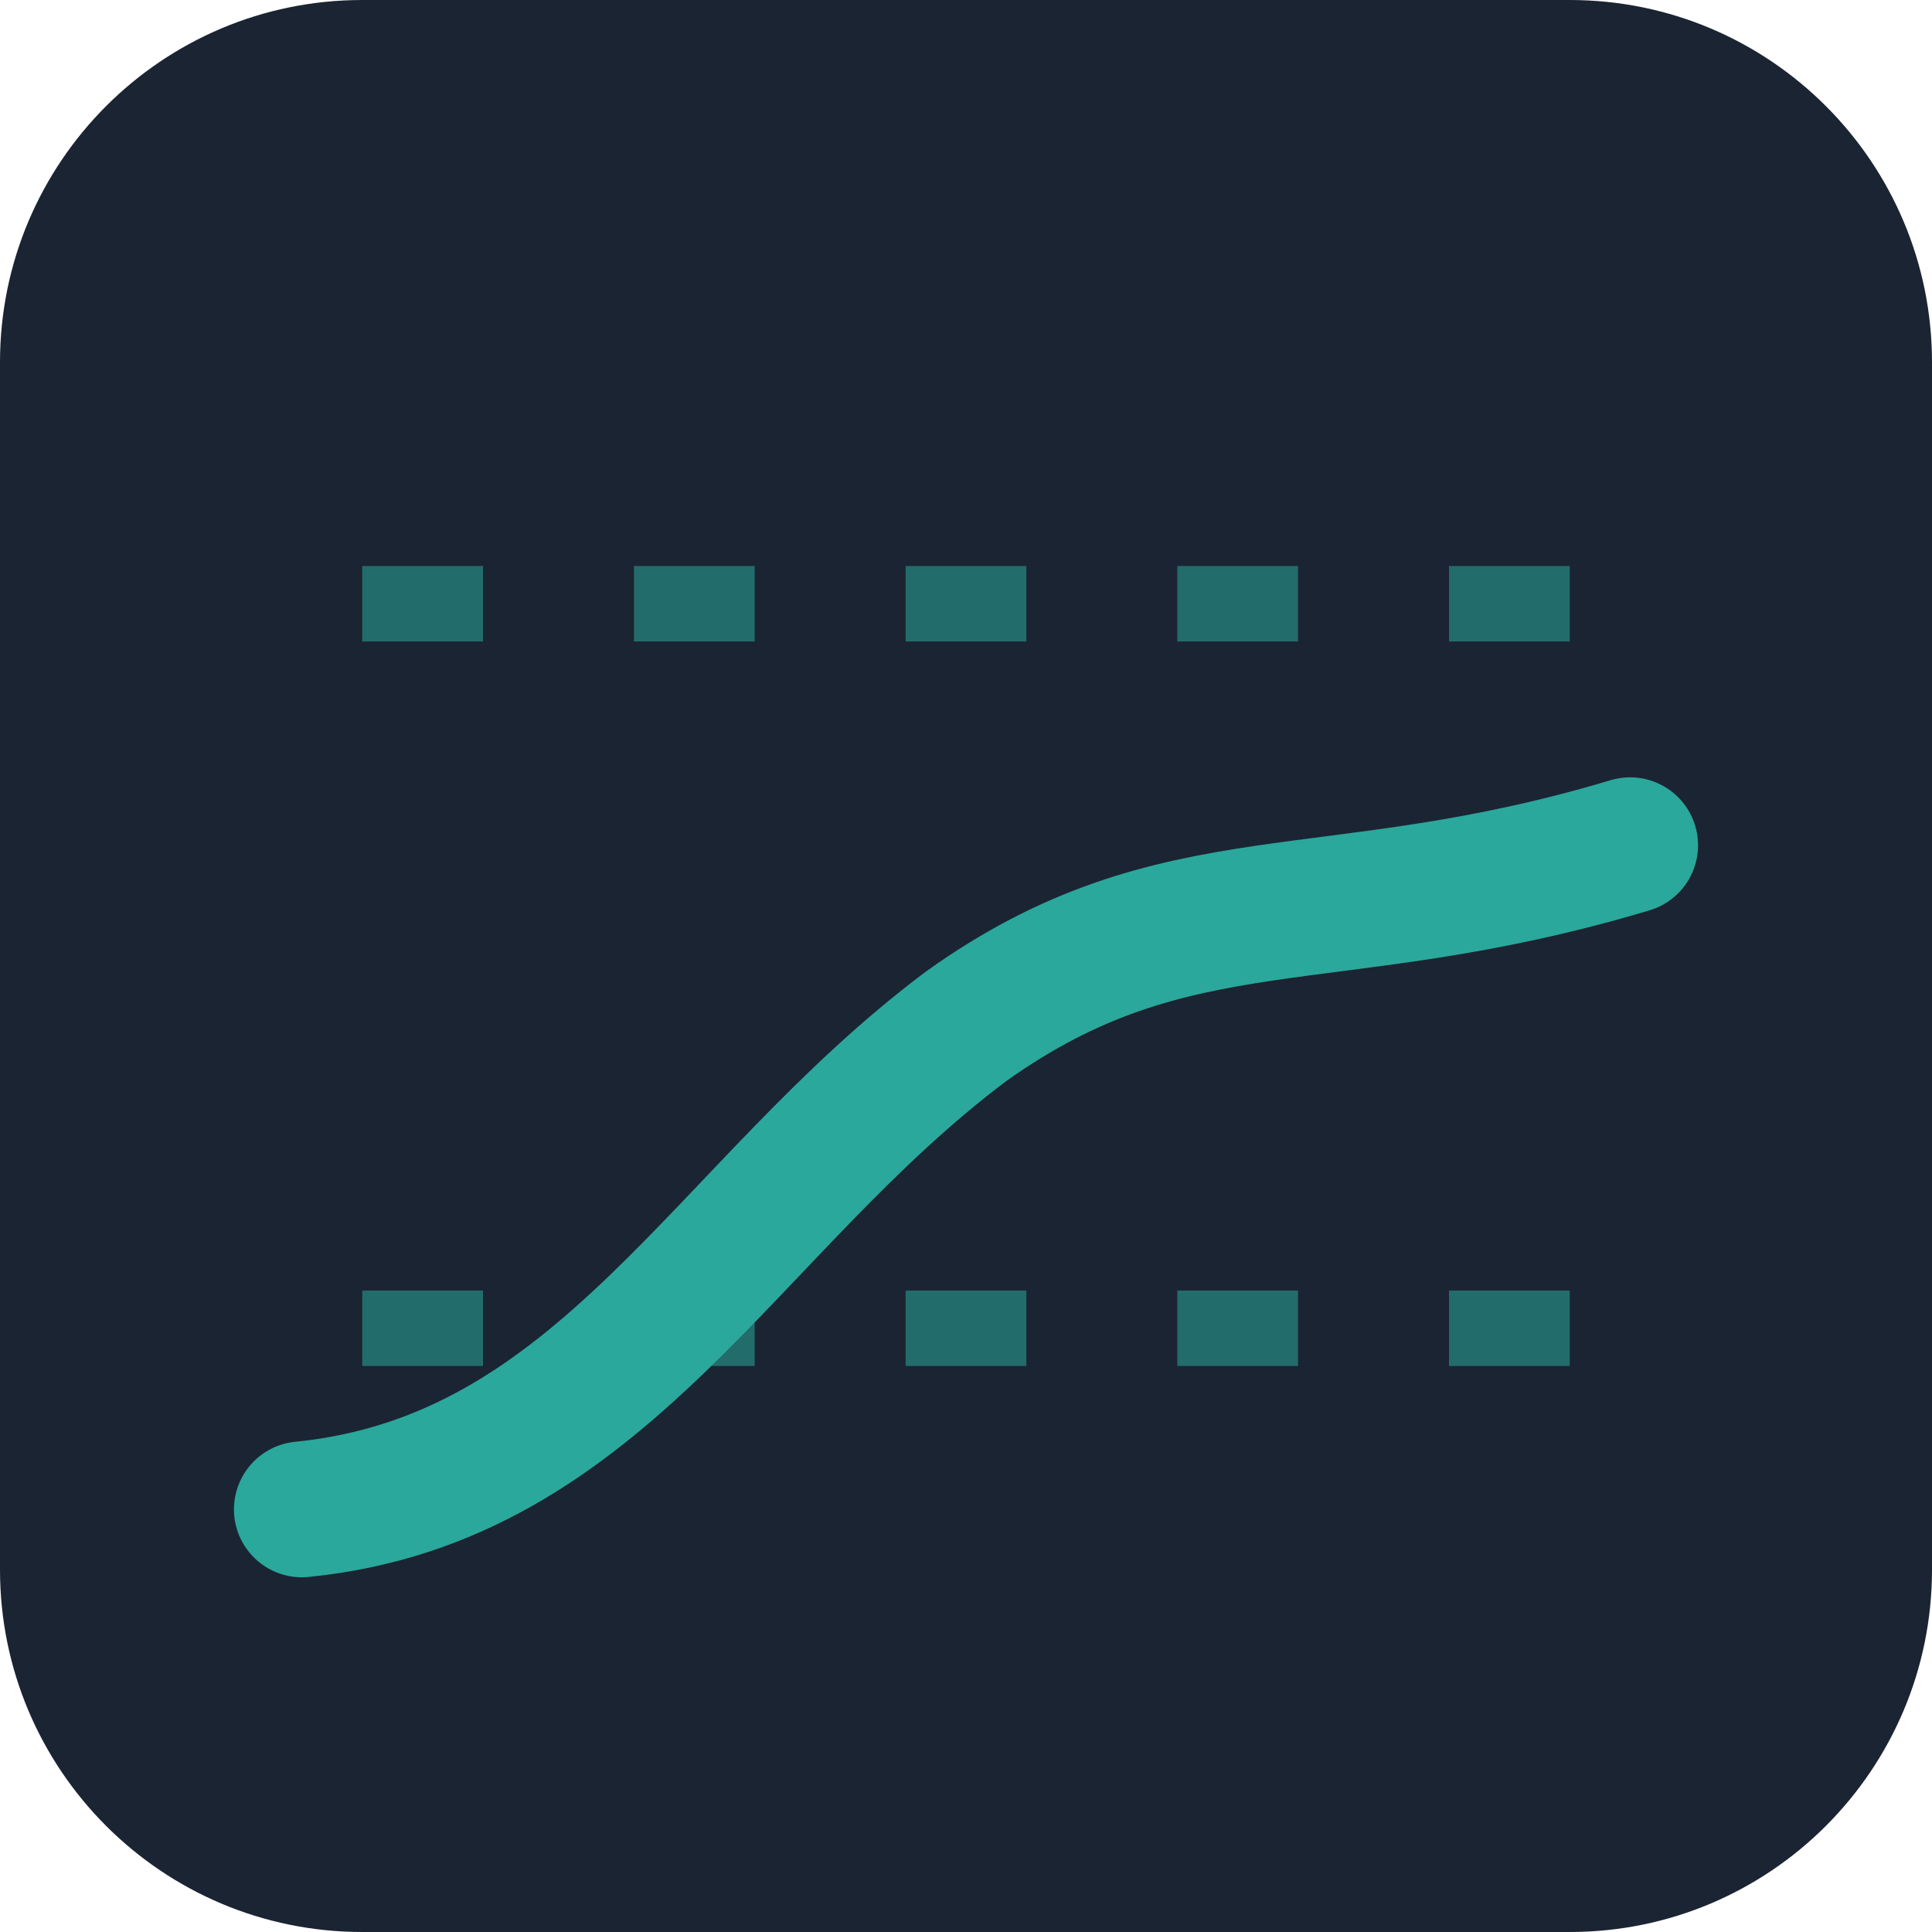
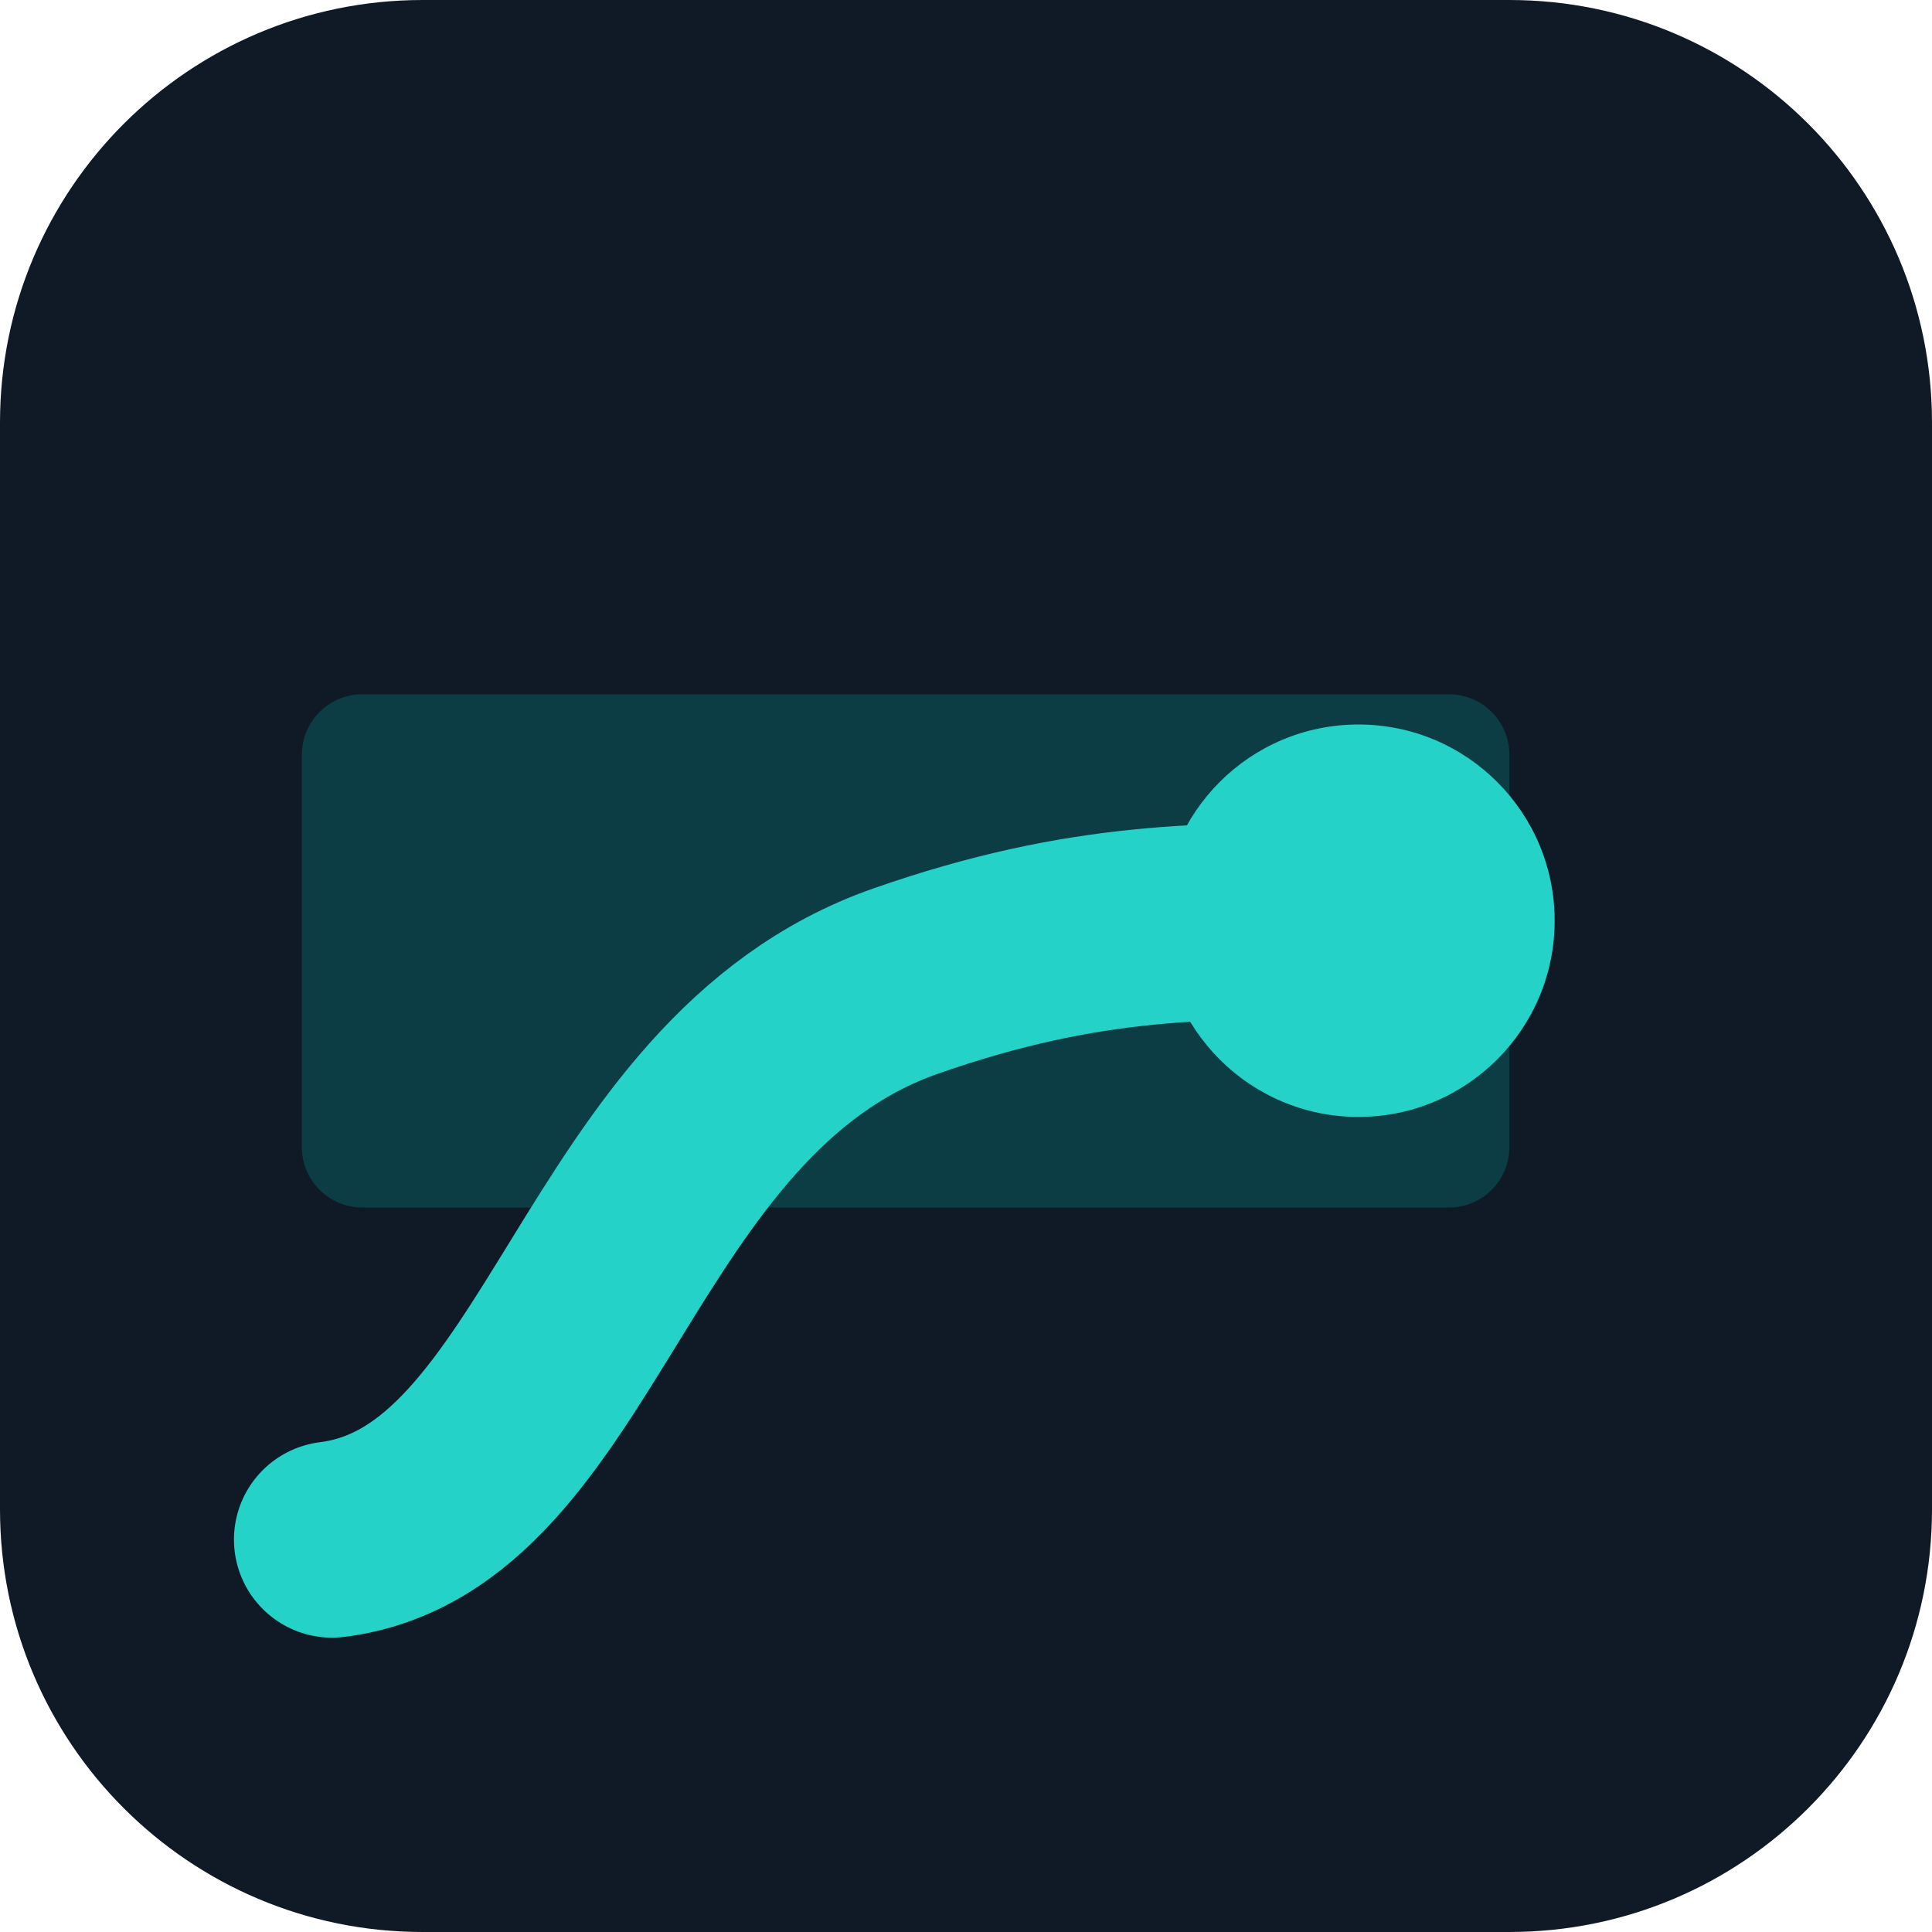
- <svg xmlns="http://www.w3.org/2000/svg" viewBox="0 0 32 32">
-   <rect width="32" height="32" rx="6" fill="#1B2432" />
-   <line x1="6" y1="10" x2="26" y2="10" stroke="#2AA89B" stroke-width="1.25" stroke-dasharray="2 2.5" opacity="0.55" />
-   <line x1="6" y1="22" x2="26" y2="22" stroke="#2AA89B" stroke-width="1.25" stroke-dasharray="2 2.5" opacity="0.55" />
-   <path d="M5 25 C 10 24.5, 12 20, 16 17 C 19.5 14.5, 22 15.5, 27 14" fill="none" stroke="#2AA89B" stroke-width="2.25" stroke-linecap="round" />
+ <svg xmlns="http://www.w3.org/2000/svg" viewBox="0 0 32 32" role="img" aria-label="Pharma Forward">
+   <rect width="32" height="32" rx="7" fill="#101A27" />
+   <rect x="5" y="11.5" width="20" height="8.5" rx="1" fill="#00AAA4" opacity="0.24" />
+   <path d="M5.5 25.5 C 9.5 25, 10 18, 15 16.25 C 18 15.2, 20 15.25, 22.5 15.25" fill="none" stroke="#25D2C7" stroke-width="3.25" stroke-linecap="round" stroke-linejoin="round" />
+   <circle cx="22.5" cy="15.25" r="3.25" fill="#25D2C7" />
</svg>
